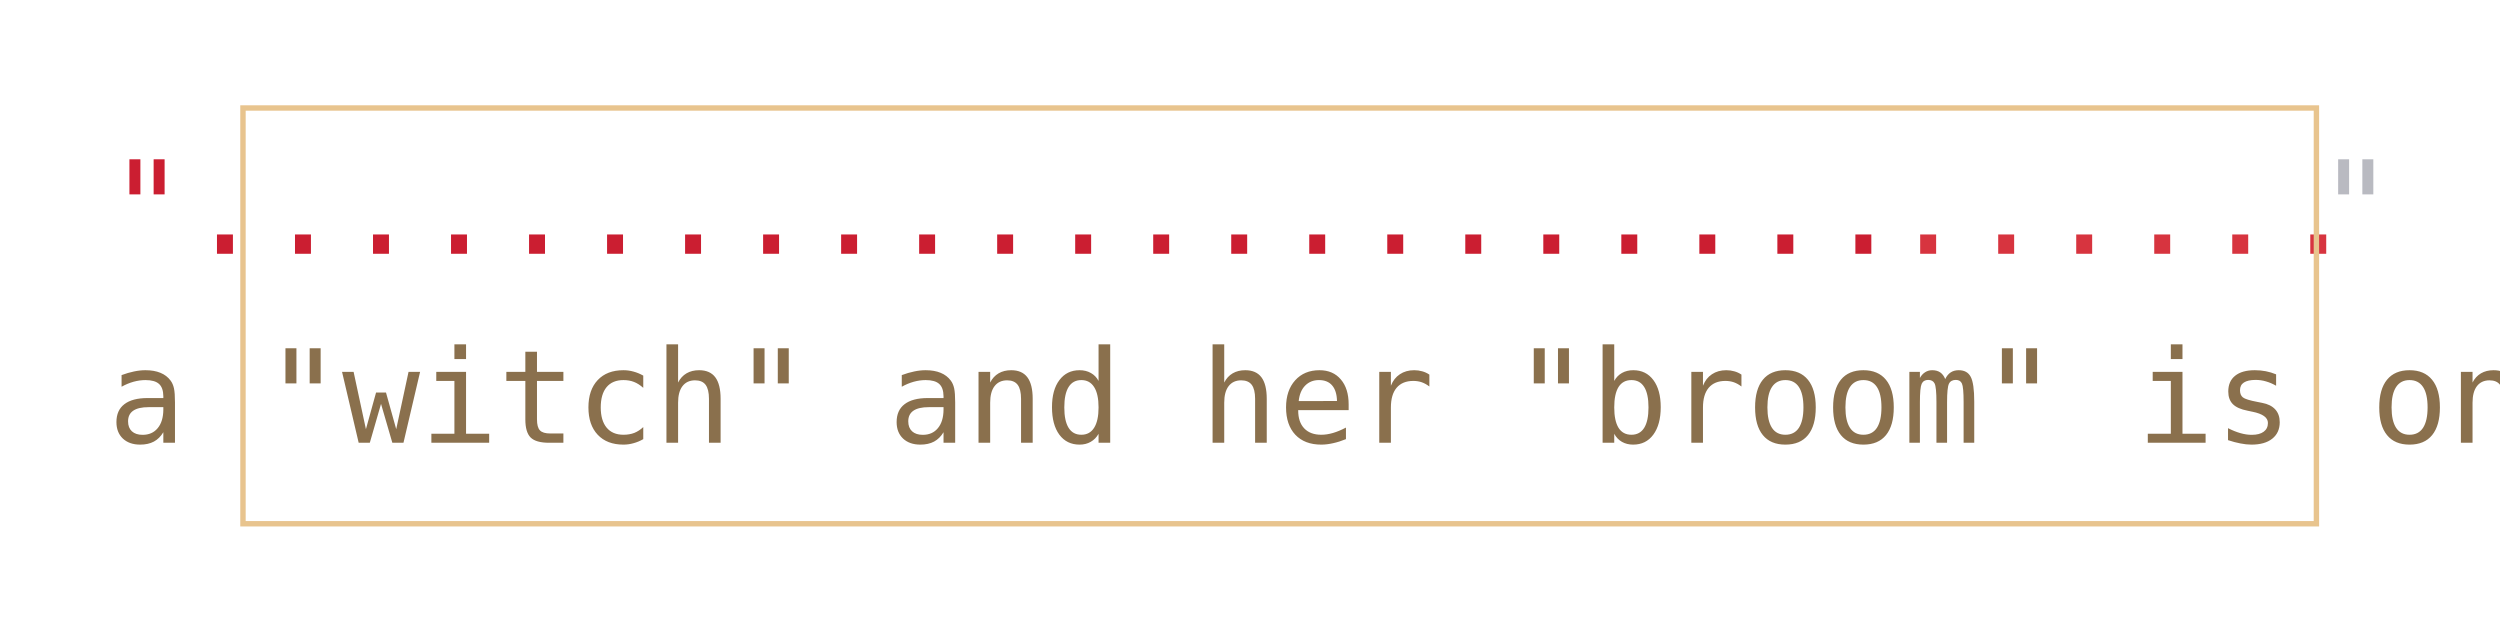
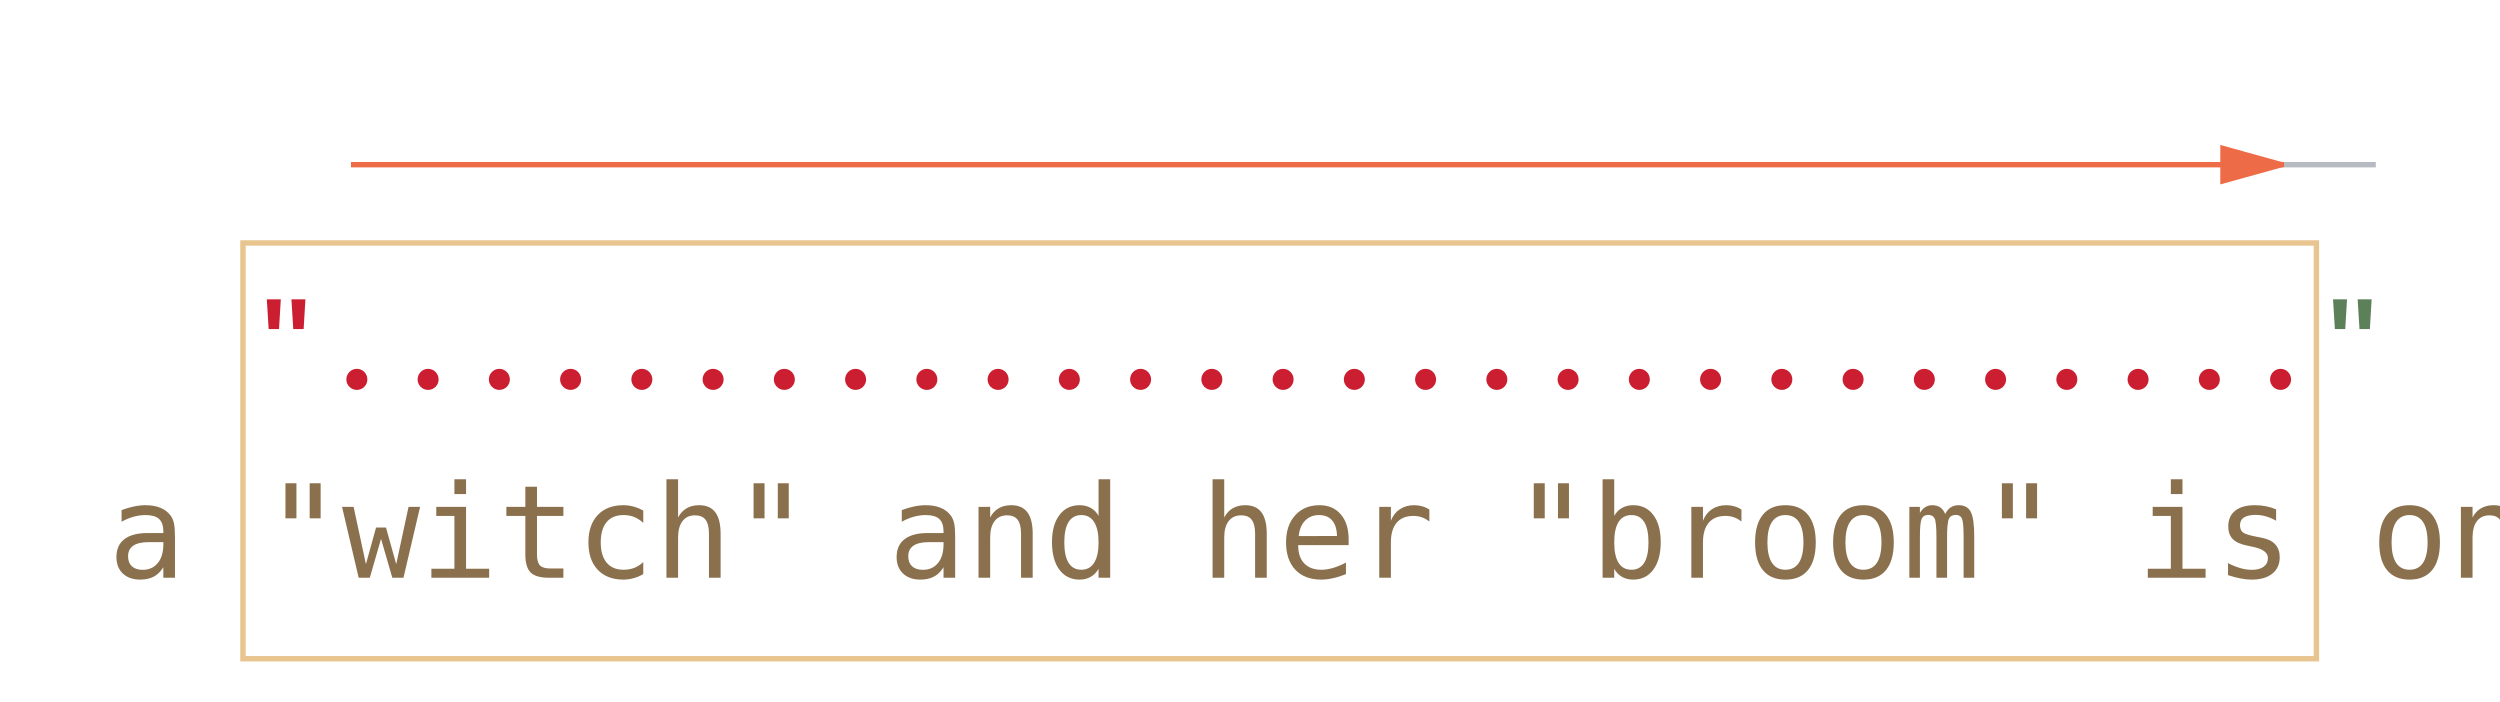
- <svg xmlns="http://www.w3.org/2000/svg" width="463px" height="117px" viewBox="0 0 463 117" version="1.1">
+ <svg xmlns="http://www.w3.org/2000/svg" width="463px" height="130px" viewBox="0 0 463 130" version="1.1">
  <defs />
  <g id="combined" stroke="none" stroke-width="1" fill="none" fill-rule="evenodd">
+     <g id="witch_greedy5.svg" transform="translate(455, -3)" />
    <g id="witch_greedy4.svg">
      <text id="a-&quot;witch&quot;-and-her-&quot;b" font-family="Consolas" font-size="24" font-weight="normal" fill="#8A704D">
-         <tspan x="20" y="82">a "witch" and her "broom" is one</tspan>
+         <tspan x="20" y="107">a "witch" and her "broom" is one</tspan>
      </text>
-       <text id="--&quot;................." font-family="Consolas" font-size="24" font-weight="normal">
-         <tspan x="20" y="47" fill="#CB1E31">  "......................</tspan>
-         <tspan x="349.883" y="47" fill="#D7343F">......</tspan>
-         <tspan x="429.055" y="47" fill="#B9BAC1">"</tspan>
-         <tspan x="442.25" y="47" fill="#CB1E31">       </tspan>
-       </text>
-       <rect id="Rectangle-1" stroke="#E8C48E" x="45" y="20" width="384" height="77" />
+       <rect id="Rectangle-1" stroke="#E8C48E" x="45" y="45" width="384" height="77" />
+       <path d="M52.004,55.441 L51.676,60.938 L49.754,60.938 L49.414,55.441 L52.004,55.441 Z M56.562,55.441 L56.234,60.938 L54.312,60.938 L53.973,55.441 L56.562,55.441 Z M66.09,68.309 C66.355,68.309 66.607,68.359 66.846,68.461 C67.084,68.563 67.291,68.703 67.467,68.883 C67.643,69.063 67.781,69.271 67.883,69.51 C67.984,69.748 68.035,70.004 68.035,70.277 C68.035,70.543 67.984,70.793 67.883,71.027 C67.781,71.262 67.643,71.467 67.467,71.643 C67.291,71.818 67.084,71.957 66.846,72.059 C66.607,72.16 66.355,72.211 66.09,72.211 C65.816,72.211 65.563,72.16 65.328,72.059 C65.094,71.957 64.889,71.818 64.713,71.643 C64.537,71.467 64.398,71.262 64.297,71.027 C64.195,70.793 64.145,70.543 64.145,70.277 C64.145,70.004 64.195,69.748 64.297,69.51 C64.398,69.271 64.537,69.063 64.713,68.883 C64.889,68.703 65.094,68.563 65.328,68.461 C65.563,68.359 65.816,68.309 66.09,68.309 L66.09,68.309 Z M79.285,68.309 C79.551,68.309 79.803,68.359 80.041,68.461 C80.279,68.563 80.486,68.703 80.662,68.883 C80.838,69.063 80.977,69.271 81.078,69.51 C81.18,69.748 81.23,70.004 81.23,70.277 C81.23,70.543 81.18,70.793 81.078,71.027 C80.977,71.262 80.838,71.467 80.662,71.643 C80.486,71.818 80.279,71.957 80.041,72.059 C79.803,72.16 79.551,72.211 79.285,72.211 C79.012,72.211 78.758,72.16 78.523,72.059 C78.289,71.957 78.084,71.818 77.908,71.643 C77.732,71.467 77.594,71.262 77.492,71.027 C77.391,70.793 77.34,70.543 77.34,70.277 C77.34,70.004 77.391,69.748 77.492,69.51 C77.594,69.271 77.732,69.063 77.908,68.883 C78.084,68.703 78.289,68.563 78.523,68.461 C78.758,68.359 79.012,68.309 79.285,68.309 L79.285,68.309 Z M92.48,68.309 C92.746,68.309 92.998,68.359 93.236,68.461 C93.475,68.563 93.682,68.703 93.857,68.883 C94.033,69.063 94.172,69.271 94.273,69.51 C94.375,69.748 94.426,70.004 94.426,70.277 C94.426,70.543 94.375,70.793 94.273,71.027 C94.172,71.262 94.033,71.467 93.857,71.643 C93.682,71.818 93.475,71.957 93.236,72.059 C92.998,72.16 92.746,72.211 92.48,72.211 C92.207,72.211 91.953,72.16 91.719,72.059 C91.484,71.957 91.279,71.818 91.104,71.643 C90.928,71.467 90.789,71.262 90.688,71.027 C90.586,70.793 90.535,70.543 90.535,70.277 C90.535,70.004 90.586,69.748 90.688,69.51 C90.789,69.271 90.928,69.063 91.104,68.883 C91.279,68.703 91.484,68.563 91.719,68.461 C91.953,68.359 92.207,68.309 92.48,68.309 L92.48,68.309 Z M105.676,68.309 C105.941,68.309 106.193,68.359 106.432,68.461 C106.67,68.563 106.877,68.703 107.053,68.883 C107.229,69.063 107.367,69.271 107.469,69.51 C107.57,69.748 107.621,70.004 107.621,70.277 C107.621,70.543 107.57,70.793 107.469,71.027 C107.367,71.262 107.229,71.467 107.053,71.643 C106.877,71.818 106.67,71.957 106.432,72.059 C106.193,72.16 105.941,72.211 105.676,72.211 C105.402,72.211 105.148,72.16 104.914,72.059 C104.68,71.957 104.475,71.818 104.299,71.643 C104.123,71.467 103.984,71.262 103.883,71.027 C103.781,70.793 103.73,70.543 103.73,70.277 C103.73,70.004 103.781,69.748 103.883,69.51 C103.984,69.271 104.123,69.063 104.299,68.883 C104.475,68.703 104.68,68.563 104.914,68.461 C105.148,68.359 105.402,68.309 105.676,68.309 L105.676,68.309 Z M118.871,68.309 C119.137,68.309 119.389,68.359 119.627,68.461 C119.865,68.563 120.072,68.703 120.248,68.883 C120.424,69.063 120.562,69.271 120.664,69.51 C120.766,69.748 120.816,70.004 120.816,70.277 C120.816,70.543 120.766,70.793 120.664,71.027 C120.562,71.262 120.424,71.467 120.248,71.643 C120.072,71.818 119.865,71.957 119.627,72.059 C119.389,72.16 119.137,72.211 118.871,72.211 C118.598,72.211 118.344,72.16 118.109,72.059 C117.875,71.957 117.67,71.818 117.494,71.643 C117.318,71.467 117.18,71.262 117.078,71.027 C116.977,70.793 116.926,70.543 116.926,70.277 C116.926,70.004 116.977,69.748 117.078,69.51 C117.18,69.271 117.318,69.063 117.494,68.883 C117.67,68.703 117.875,68.563 118.109,68.461 C118.344,68.359 118.598,68.309 118.871,68.309 L118.871,68.309 Z M132.066,68.309 C132.332,68.309 132.584,68.359 132.822,68.461 C133.061,68.563 133.268,68.703 133.443,68.883 C133.619,69.063 133.758,69.271 133.859,69.51 C133.961,69.748 134.012,70.004 134.012,70.277 C134.012,70.543 133.961,70.793 133.859,71.027 C133.758,71.262 133.619,71.467 133.443,71.643 C133.268,71.818 133.061,71.957 132.822,72.059 C132.584,72.16 132.332,72.211 132.066,72.211 C131.793,72.211 131.539,72.16 131.305,72.059 C131.07,71.957 130.865,71.818 130.689,71.643 C130.514,71.467 130.375,71.262 130.273,71.027 C130.172,70.793 130.121,70.543 130.121,70.277 C130.121,70.004 130.172,69.748 130.273,69.51 C130.375,69.271 130.514,69.063 130.689,68.883 C130.865,68.703 131.07,68.563 131.305,68.461 C131.539,68.359 131.793,68.309 132.066,68.309 L132.066,68.309 Z M145.262,68.309 C145.527,68.309 145.779,68.359 146.018,68.461 C146.256,68.563 146.463,68.703 146.639,68.883 C146.814,69.063 146.953,69.271 147.055,69.51 C147.156,69.748 147.207,70.004 147.207,70.277 C147.207,70.543 147.156,70.793 147.055,71.027 C146.953,71.262 146.814,71.467 146.639,71.643 C146.463,71.818 146.256,71.957 146.018,72.059 C145.779,72.16 145.527,72.211 145.262,72.211 C144.988,72.211 144.734,72.16 144.5,72.059 C144.266,71.957 144.061,71.818 143.885,71.643 C143.709,71.467 143.57,71.262 143.469,71.027 C143.367,70.793 143.316,70.543 143.316,70.277 C143.316,70.004 143.367,69.748 143.469,69.51 C143.57,69.271 143.709,69.063 143.885,68.883 C144.061,68.703 144.266,68.563 144.5,68.461 C144.734,68.359 144.988,68.309 145.262,68.309 L145.262,68.309 Z M158.457,68.309 C158.723,68.309 158.975,68.359 159.213,68.461 C159.451,68.563 159.658,68.703 159.834,68.883 C160.01,69.063 160.148,69.271 160.25,69.51 C160.352,69.748 160.402,70.004 160.402,70.277 C160.402,70.543 160.352,70.793 160.25,71.027 C160.148,71.262 160.01,71.467 159.834,71.643 C159.658,71.818 159.451,71.957 159.213,72.059 C158.975,72.16 158.723,72.211 158.457,72.211 C158.184,72.211 157.93,72.16 157.695,72.059 C157.461,71.957 157.256,71.818 157.08,71.643 C156.904,71.467 156.766,71.262 156.664,71.027 C156.562,70.793 156.512,70.543 156.512,70.277 C156.512,70.004 156.562,69.748 156.664,69.51 C156.766,69.271 156.904,69.063 157.08,68.883 C157.256,68.703 157.461,68.563 157.695,68.461 C157.93,68.359 158.184,68.309 158.457,68.309 L158.457,68.309 Z M171.652,68.309 C171.918,68.309 172.17,68.359 172.408,68.461 C172.646,68.563 172.854,68.703 173.029,68.883 C173.205,69.063 173.344,69.271 173.445,69.51 C173.547,69.748 173.598,70.004 173.598,70.277 C173.598,70.543 173.547,70.793 173.445,71.027 C173.344,71.262 173.205,71.467 173.029,71.643 C172.854,71.818 172.646,71.957 172.408,72.059 C172.17,72.16 171.918,72.211 171.652,72.211 C171.379,72.211 171.125,72.16 170.891,72.059 C170.656,71.957 170.451,71.818 170.275,71.643 C170.1,71.467 169.961,71.262 169.859,71.027 C169.758,70.793 169.707,70.543 169.707,70.277 C169.707,70.004 169.758,69.748 169.859,69.51 C169.961,69.271 170.1,69.063 170.275,68.883 C170.451,68.703 170.656,68.563 170.891,68.461 C171.125,68.359 171.379,68.309 171.652,68.309 L171.652,68.309 Z M184.848,68.309 C185.113,68.309 185.365,68.359 185.604,68.461 C185.842,68.563 186.049,68.703 186.225,68.883 C186.4,69.063 186.539,69.271 186.641,69.51 C186.742,69.748 186.793,70.004 186.793,70.277 C186.793,70.543 186.742,70.793 186.641,71.027 C186.539,71.262 186.4,71.467 186.225,71.643 C186.049,71.818 185.842,71.957 185.604,72.059 C185.365,72.16 185.113,72.211 184.848,72.211 C184.574,72.211 184.32,72.16 184.086,72.059 C183.852,71.957 183.646,71.818 183.471,71.643 C183.295,71.467 183.156,71.262 183.055,71.027 C182.953,70.793 182.902,70.543 182.902,70.277 C182.902,70.004 182.953,69.748 183.055,69.51 C183.156,69.271 183.295,69.063 183.471,68.883 C183.646,68.703 183.852,68.563 184.086,68.461 C184.32,68.359 184.574,68.309 184.848,68.309 L184.848,68.309 Z M198.043,68.309 C198.309,68.309 198.561,68.359 198.799,68.461 C199.037,68.563 199.244,68.703 199.42,68.883 C199.596,69.063 199.734,69.271 199.836,69.51 C199.938,69.748 199.988,70.004 199.988,70.277 C199.988,70.543 199.938,70.793 199.836,71.027 C199.734,71.262 199.596,71.467 199.42,71.643 C199.244,71.818 199.037,71.957 198.799,72.059 C198.561,72.16 198.309,72.211 198.043,72.211 C197.77,72.211 197.516,72.16 197.281,72.059 C197.047,71.957 196.842,71.818 196.666,71.643 C196.49,71.467 196.352,71.262 196.25,71.027 C196.148,70.793 196.098,70.543 196.098,70.277 C196.098,70.004 196.148,69.748 196.25,69.51 C196.352,69.271 196.49,69.063 196.666,68.883 C196.842,68.703 197.047,68.563 197.281,68.461 C197.516,68.359 197.77,68.309 198.043,68.309 L198.043,68.309 Z M211.238,68.309 C211.504,68.309 211.756,68.359 211.994,68.461 C212.232,68.563 212.439,68.703 212.615,68.883 C212.791,69.063 212.93,69.271 213.031,69.51 C213.133,69.748 213.184,70.004 213.184,70.277 C213.184,70.543 213.133,70.793 213.031,71.027 C212.93,71.262 212.791,71.467 212.615,71.643 C212.439,71.818 212.232,71.957 211.994,72.059 C211.756,72.16 211.504,72.211 211.238,72.211 C210.965,72.211 210.711,72.16 210.477,72.059 C210.242,71.957 210.037,71.818 209.861,71.643 C209.686,71.467 209.547,71.262 209.445,71.027 C209.344,70.793 209.293,70.543 209.293,70.277 C209.293,70.004 209.344,69.748 209.445,69.51 C209.547,69.271 209.686,69.063 209.861,68.883 C210.037,68.703 210.242,68.563 210.477,68.461 C210.711,68.359 210.965,68.309 211.238,68.309 L211.238,68.309 Z M224.434,68.309 C224.699,68.309 224.951,68.359 225.189,68.461 C225.428,68.563 225.635,68.703 225.811,68.883 C225.986,69.063 226.125,69.271 226.227,69.51 C226.328,69.748 226.379,70.004 226.379,70.277 C226.379,70.543 226.328,70.793 226.227,71.027 C226.125,71.262 225.986,71.467 225.811,71.643 C225.635,71.818 225.428,71.957 225.189,72.059 C224.951,72.16 224.699,72.211 224.434,72.211 C224.16,72.211 223.906,72.16 223.672,72.059 C223.437,71.957 223.232,71.818 223.057,71.643 C222.881,71.467 222.742,71.262 222.641,71.027 C222.539,70.793 222.488,70.543 222.488,70.277 C222.488,70.004 222.539,69.748 222.641,69.51 C222.742,69.271 222.881,69.063 223.057,68.883 C223.232,68.703 223.437,68.563 223.672,68.461 C223.906,68.359 224.16,68.309 224.434,68.309 L224.434,68.309 Z M237.629,68.309 C237.895,68.309 238.146,68.359 238.385,68.461 C238.623,68.563 238.83,68.703 239.006,68.883 C239.182,69.063 239.32,69.271 239.422,69.51 C239.523,69.748 239.574,70.004 239.574,70.277 C239.574,70.543 239.523,70.793 239.422,71.027 C239.32,71.262 239.182,71.467 239.006,71.643 C238.83,71.818 238.623,71.957 238.385,72.059 C238.146,72.16 237.895,72.211 237.629,72.211 C237.355,72.211 237.102,72.16 236.867,72.059 C236.633,71.957 236.428,71.818 236.252,71.643 C236.076,71.467 235.938,71.262 235.836,71.027 C235.734,70.793 235.684,70.543 235.684,70.277 C235.684,70.004 235.734,69.748 235.836,69.51 C235.938,69.271 236.076,69.063 236.252,68.883 C236.428,68.703 236.633,68.563 236.867,68.461 C237.102,68.359 237.355,68.309 237.629,68.309 L237.629,68.309 Z M250.824,68.309 C251.09,68.309 251.342,68.359 251.58,68.461 C251.818,68.563 252.025,68.703 252.201,68.883 C252.377,69.063 252.516,69.271 252.617,69.51 C252.719,69.748 252.77,70.004 252.77,70.277 C252.77,70.543 252.719,70.793 252.617,71.027 C252.516,71.262 252.377,71.467 252.201,71.643 C252.025,71.818 251.818,71.957 251.58,72.059 C251.342,72.16 251.09,72.211 250.824,72.211 C250.551,72.211 250.297,72.16 250.062,72.059 C249.828,71.957 249.623,71.818 249.447,71.643 C249.271,71.467 249.133,71.262 249.031,71.027 C248.93,70.793 248.879,70.543 248.879,70.277 C248.879,70.004 248.93,69.748 249.031,69.51 C249.133,69.271 249.271,69.063 249.447,68.883 C249.623,68.703 249.828,68.563 250.062,68.461 C250.297,68.359 250.551,68.309 250.824,68.309 L250.824,68.309 Z M264.02,68.309 C264.285,68.309 264.537,68.359 264.775,68.461 C265.014,68.563 265.221,68.703 265.396,68.883 C265.572,69.063 265.711,69.271 265.812,69.51 C265.914,69.748 265.965,70.004 265.965,70.277 C265.965,70.543 265.914,70.793 265.812,71.027 C265.711,71.262 265.572,71.467 265.396,71.643 C265.221,71.818 265.014,71.957 264.775,72.059 C264.537,72.16 264.285,72.211 264.02,72.211 C263.746,72.211 263.492,72.16 263.258,72.059 C263.023,71.957 262.818,71.818 262.643,71.643 C262.467,71.467 262.328,71.262 262.227,71.027 C262.125,70.793 262.074,70.543 262.074,70.277 C262.074,70.004 262.125,69.748 262.227,69.51 C262.328,69.271 262.467,69.063 262.643,68.883 C262.818,68.703 263.023,68.563 263.258,68.461 C263.492,68.359 263.746,68.309 264.02,68.309 L264.02,68.309 Z M277.215,68.309 C277.48,68.309 277.732,68.359 277.971,68.461 C278.209,68.563 278.416,68.703 278.592,68.883 C278.768,69.063 278.906,69.271 279.008,69.51 C279.109,69.748 279.16,70.004 279.16,70.277 C279.16,70.543 279.109,70.793 279.008,71.027 C278.906,71.262 278.768,71.467 278.592,71.643 C278.416,71.818 278.209,71.957 277.971,72.059 C277.732,72.16 277.48,72.211 277.215,72.211 C276.941,72.211 276.688,72.16 276.453,72.059 C276.219,71.957 276.014,71.818 275.838,71.643 C275.662,71.467 275.523,71.262 275.422,71.027 C275.32,70.793 275.27,70.543 275.27,70.277 C275.27,70.004 275.32,69.748 275.422,69.51 C275.523,69.271 275.662,69.063 275.838,68.883 C276.014,68.703 276.219,68.563 276.453,68.461 C276.688,68.359 276.941,68.309 277.215,68.309 L277.215,68.309 Z M290.41,68.309 C290.676,68.309 290.928,68.359 291.166,68.461 C291.404,68.563 291.611,68.703 291.787,68.883 C291.963,69.063 292.102,69.271 292.203,69.51 C292.305,69.748 292.355,70.004 292.355,70.277 C292.355,70.543 292.305,70.793 292.203,71.027 C292.102,71.262 291.963,71.467 291.787,71.643 C291.611,71.818 291.404,71.957 291.166,72.059 C290.928,72.16 290.676,72.211 290.41,72.211 C290.137,72.211 289.883,72.16 289.648,72.059 C289.414,71.957 289.209,71.818 289.033,71.643 C288.857,71.467 288.719,71.262 288.617,71.027 C288.516,70.793 288.465,70.543 288.465,70.277 C288.465,70.004 288.516,69.748 288.617,69.51 C288.719,69.271 288.857,69.063 289.033,68.883 C289.209,68.703 289.414,68.563 289.648,68.461 C289.883,68.359 290.137,68.309 290.41,68.309 L290.41,68.309 Z M303.605,68.309 C303.871,68.309 304.123,68.359 304.361,68.461 C304.6,68.563 304.807,68.703 304.982,68.883 C305.158,69.063 305.297,69.271 305.398,69.51 C305.5,69.748 305.551,70.004 305.551,70.277 C305.551,70.543 305.5,70.793 305.398,71.027 C305.297,71.262 305.158,71.467 304.982,71.643 C304.807,71.818 304.6,71.957 304.361,72.059 C304.123,72.16 303.871,72.211 303.605,72.211 C303.332,72.211 303.078,72.16 302.844,72.059 C302.609,71.957 302.404,71.818 302.229,71.643 C302.053,71.467 301.914,71.262 301.812,71.027 C301.711,70.793 301.66,70.543 301.66,70.277 C301.66,70.004 301.711,69.748 301.812,69.51 C301.914,69.271 302.053,69.063 302.229,68.883 C302.404,68.703 302.609,68.563 302.844,68.461 C303.078,68.359 303.332,68.309 303.605,68.309 L303.605,68.309 Z M316.801,68.309 C317.066,68.309 317.318,68.359 317.557,68.461 C317.795,68.563 318.002,68.703 318.178,68.883 C318.354,69.063 318.492,69.271 318.594,69.51 C318.695,69.748 318.746,70.004 318.746,70.277 C318.746,70.543 318.695,70.793 318.594,71.027 C318.492,71.262 318.354,71.467 318.178,71.643 C318.002,71.818 317.795,71.957 317.557,72.059 C317.318,72.16 317.066,72.211 316.801,72.211 C316.527,72.211 316.273,72.16 316.039,72.059 C315.805,71.957 315.6,71.818 315.424,71.643 C315.248,71.467 315.109,71.262 315.008,71.027 C314.906,70.793 314.855,70.543 314.855,70.277 C314.855,70.004 314.906,69.748 315.008,69.51 C315.109,69.271 315.248,69.063 315.424,68.883 C315.6,68.703 315.805,68.563 316.039,68.461 C316.273,68.359 316.527,68.309 316.801,68.309 L316.801,68.309 Z M329.996,68.309 C330.262,68.309 330.514,68.359 330.752,68.461 C330.99,68.563 331.197,68.703 331.373,68.883 C331.549,69.063 331.687,69.271 331.789,69.51 C331.891,69.748 331.941,70.004 331.941,70.277 C331.941,70.543 331.891,70.793 331.789,71.027 C331.687,71.262 331.549,71.467 331.373,71.643 C331.197,71.818 330.99,71.957 330.752,72.059 C330.514,72.16 330.262,72.211 329.996,72.211 C329.723,72.211 329.469,72.16 329.234,72.059 C329,71.957 328.795,71.818 328.619,71.643 C328.443,71.467 328.305,71.262 328.203,71.027 C328.102,70.793 328.051,70.543 328.051,70.277 C328.051,70.004 328.102,69.748 328.203,69.51 C328.305,69.271 328.443,69.063 328.619,68.883 C328.795,68.703 329,68.563 329.234,68.461 C329.469,68.359 329.723,68.309 329.996,68.309 L329.996,68.309 Z M343.191,68.309 C343.457,68.309 343.709,68.359 343.947,68.461 C344.186,68.563 344.393,68.703 344.568,68.883 C344.744,69.063 344.883,69.271 344.984,69.51 C345.086,69.748 345.137,70.004 345.137,70.277 C345.137,70.543 345.086,70.793 344.984,71.027 C344.883,71.262 344.744,71.467 344.568,71.643 C344.393,71.818 344.186,71.957 343.947,72.059 C343.709,72.16 343.457,72.211 343.191,72.211 C342.918,72.211 342.664,72.16 342.43,72.059 C342.195,71.957 341.99,71.818 341.814,71.643 C341.639,71.467 341.5,71.262 341.398,71.027 C341.297,70.793 341.246,70.543 341.246,70.277 C341.246,70.004 341.297,69.748 341.398,69.51 C341.5,69.271 341.639,69.063 341.814,68.883 C341.99,68.703 342.195,68.563 342.43,68.461 C342.664,68.359 342.918,68.309 343.191,68.309 L343.191,68.309 Z M356.387,68.309 C356.652,68.309 356.904,68.359 357.143,68.461 C357.381,68.563 357.588,68.703 357.764,68.883 C357.939,69.063 358.078,69.271 358.18,69.51 C358.281,69.748 358.332,70.004 358.332,70.277 C358.332,70.543 358.281,70.793 358.18,71.027 C358.078,71.262 357.939,71.467 357.764,71.643 C357.588,71.818 357.381,71.957 357.143,72.059 C356.904,72.16 356.652,72.211 356.387,72.211 C356.113,72.211 355.859,72.16 355.625,72.059 C355.391,71.957 355.186,71.818 355.01,71.643 C354.834,71.467 354.695,71.262 354.594,71.027 C354.492,70.793 354.441,70.543 354.441,70.277 C354.441,70.004 354.492,69.748 354.594,69.51 C354.695,69.271 354.834,69.063 355.01,68.883 C355.186,68.703 355.391,68.563 355.625,68.461 C355.859,68.359 356.113,68.309 356.387,68.309 L356.387,68.309 Z M369.582,68.309 C369.848,68.309 370.1,68.359 370.338,68.461 C370.576,68.563 370.783,68.703 370.959,68.883 C371.135,69.063 371.273,69.271 371.375,69.51 C371.477,69.748 371.527,70.004 371.527,70.277 C371.527,70.543 371.477,70.793 371.375,71.027 C371.273,71.262 371.135,71.467 370.959,71.643 C370.783,71.818 370.576,71.957 370.338,72.059 C370.1,72.16 369.848,72.211 369.582,72.211 C369.309,72.211 369.055,72.16 368.82,72.059 C368.586,71.957 368.381,71.818 368.205,71.643 C368.029,71.467 367.891,71.262 367.789,71.027 C367.687,70.793 367.637,70.543 367.637,70.277 C367.637,70.004 367.687,69.748 367.789,69.51 C367.891,69.271 368.029,69.063 368.205,68.883 C368.381,68.703 368.586,68.563 368.82,68.461 C369.055,68.359 369.309,68.309 369.582,68.309 L369.582,68.309 Z M382.777,68.309 C383.043,68.309 383.295,68.359 383.533,68.461 C383.771,68.563 383.979,68.703 384.154,68.883 C384.33,69.063 384.469,69.271 384.57,69.51 C384.672,69.748 384.723,70.004 384.723,70.277 C384.723,70.543 384.672,70.793 384.57,71.027 C384.469,71.262 384.33,71.467 384.154,71.643 C383.979,71.818 383.771,71.957 383.533,72.059 C383.295,72.16 383.043,72.211 382.777,72.211 C382.504,72.211 382.25,72.16 382.016,72.059 C381.781,71.957 381.576,71.818 381.4,71.643 C381.225,71.467 381.086,71.262 380.984,71.027 C380.883,70.793 380.832,70.543 380.832,70.277 C380.832,70.004 380.883,69.748 380.984,69.51 C381.086,69.271 381.225,69.063 381.4,68.883 C381.576,68.703 381.781,68.563 382.016,68.461 C382.25,68.359 382.504,68.309 382.777,68.309 L382.777,68.309 Z M395.973,68.309 C396.238,68.309 396.49,68.359 396.729,68.461 C396.967,68.563 397.174,68.703 397.35,68.883 C397.525,69.063 397.664,69.271 397.766,69.51 C397.867,69.748 397.918,70.004 397.918,70.277 C397.918,70.543 397.867,70.793 397.766,71.027 C397.664,71.262 397.525,71.467 397.35,71.643 C397.174,71.818 396.967,71.957 396.729,72.059 C396.49,72.16 396.238,72.211 395.973,72.211 C395.699,72.211 395.445,72.16 395.211,72.059 C394.977,71.957 394.771,71.818 394.596,71.643 C394.42,71.467 394.281,71.262 394.18,71.027 C394.078,70.793 394.027,70.543 394.027,70.277 C394.027,70.004 394.078,69.748 394.18,69.51 C394.281,69.271 394.42,69.063 394.596,68.883 C394.771,68.703 394.977,68.563 395.211,68.461 C395.445,68.359 395.699,68.309 395.973,68.309 L395.973,68.309 Z M409.168,68.309 C409.434,68.309 409.686,68.359 409.924,68.461 C410.162,68.563 410.369,68.703 410.545,68.883 C410.721,69.063 410.859,69.271 410.961,69.51 C411.063,69.748 411.113,70.004 411.113,70.277 C411.113,70.543 411.063,70.793 410.961,71.027 C410.859,71.262 410.721,71.467 410.545,71.643 C410.369,71.818 410.162,71.957 409.924,72.059 C409.686,72.16 409.434,72.211 409.168,72.211 C408.895,72.211 408.641,72.16 408.406,72.059 C408.172,71.957 407.967,71.818 407.791,71.643 C407.615,71.467 407.477,71.262 407.375,71.027 C407.273,70.793 407.223,70.543 407.223,70.277 C407.223,70.004 407.273,69.748 407.375,69.51 C407.477,69.271 407.615,69.063 407.791,68.883 C407.967,68.703 408.172,68.563 408.406,68.461 C408.641,68.359 408.895,68.309 409.168,68.309 L409.168,68.309 Z M422.363,68.309 C422.629,68.309 422.881,68.359 423.119,68.461 C423.357,68.563 423.564,68.703 423.74,68.883 C423.916,69.063 424.055,69.271 424.156,69.51 C424.258,69.748 424.309,70.004 424.309,70.277 C424.309,70.543 424.258,70.793 424.156,71.027 C424.055,71.262 423.916,71.467 423.74,71.643 C423.564,71.818 423.357,71.957 423.119,72.059 C422.881,72.16 422.629,72.211 422.363,72.211 C422.09,72.211 421.836,72.16 421.602,72.059 C421.367,71.957 421.162,71.818 420.986,71.643 C420.811,71.467 420.672,71.262 420.57,71.027 C420.469,70.793 420.418,70.543 420.418,70.277 C420.418,70.004 420.469,69.748 420.57,69.51 C420.672,69.271 420.811,69.063 420.986,68.883 C421.162,68.703 421.367,68.563 421.602,68.461 C421.836,68.359 422.09,68.309 422.363,68.309 L422.363,68.309 Z" id="--&quot;................." fill="#CB1E31" />
+       <path d="M434.668,55.441 L434.34,60.938 L432.418,60.938 L432.078,55.441 L434.668,55.441 Z" id="Path" fill="#5C8058" />
+       <path d="M439.227,55.441 L438.898,60.938 L436.977,60.938 L436.637,55.441 L439.227,55.441 Z" id="Path" fill="#5C8058" />
+       <path d="M65.5,30.5 L422.5,30.5" id="Line" stroke="#EE6B47" stroke-linecap="square" fill="#EE6B47" />
+       <path id="Line-decoration-1" d="M422.5,30.5 C418.72,29.45 415.48,28.55 411.7,27.5 C411.7,29.6 411.7,31.4 411.7,33.5 C415.48,32.45 418.72,31.55 422.5,30.5 C422.5,30.5 422.5,30.5 422.5,30.5 Z" stroke="#EE6B47" stroke-linecap="square" fill="#EE6B47" />
+       <path d="M423.5,30.5 L439.5,30.5" id="Line" stroke="#B8BAC1" stroke-linecap="square" />
+     </g>
+     <g id="witch_greedy3.svg" transform="translate(-455, 3)" fill="#CB1E31">
+       <path d="M52.004,55.441 L51.676,60.938 L49.754,60.938 L49.414,55.441 L52.004,55.441 Z M56.562,55.441 L56.234,60.938 L54.312,60.938 L53.973,55.441 L56.562,55.441 Z M66.09,68.309 C66.355,68.309 66.607,68.359 66.846,68.461 C67.084,68.563 67.291,68.703 67.467,68.883 C67.643,69.063 67.781,69.271 67.883,69.51 C67.984,69.748 68.035,70.004 68.035,70.277 C68.035,70.543 67.984,70.793 67.883,71.027 C67.781,71.262 67.643,71.467 67.467,71.643 C67.291,71.818 67.084,71.957 66.846,72.059 C66.607,72.16 66.355,72.211 66.09,72.211 C65.816,72.211 65.563,72.16 65.328,72.059 C65.094,71.957 64.889,71.818 64.713,71.643 C64.537,71.467 64.398,71.262 64.297,71.027 C64.195,70.793 64.145,70.543 64.145,70.277 C64.145,70.004 64.195,69.748 64.297,69.51 C64.398,69.271 64.537,69.063 64.713,68.883 C64.889,68.703 65.094,68.563 65.328,68.461 C65.563,68.359 65.816,68.309 66.09,68.309 L66.09,68.309 Z M79.285,68.309 C79.551,68.309 79.803,68.359 80.041,68.461 C80.279,68.563 80.486,68.703 80.662,68.883 C80.838,69.063 80.977,69.271 81.078,69.51 C81.18,69.748 81.23,70.004 81.23,70.277 C81.23,70.543 81.18,70.793 81.078,71.027 C80.977,71.262 80.838,71.467 80.662,71.643 C80.486,71.818 80.279,71.957 80.041,72.059 C79.803,72.16 79.551,72.211 79.285,72.211 C79.012,72.211 78.758,72.16 78.523,72.059 C78.289,71.957 78.084,71.818 77.908,71.643 C77.732,71.467 77.594,71.262 77.492,71.027 C77.391,70.793 77.34,70.543 77.34,70.277 C77.34,70.004 77.391,69.748 77.492,69.51 C77.594,69.271 77.732,69.063 77.908,68.883 C78.084,68.703 78.289,68.563 78.523,68.461 C78.758,68.359 79.012,68.309 79.285,68.309 L79.285,68.309 Z M92.48,68.309 C92.746,68.309 92.998,68.359 93.236,68.461 C93.475,68.563 93.682,68.703 93.857,68.883 C94.033,69.063 94.172,69.271 94.273,69.51 C94.375,69.748 94.426,70.004 94.426,70.277 C94.426,70.543 94.375,70.793 94.273,71.027 C94.172,71.262 94.033,71.467 93.857,71.643 C93.682,71.818 93.475,71.957 93.236,72.059 C92.998,72.16 92.746,72.211 92.48,72.211 C92.207,72.211 91.953,72.16 91.719,72.059 C91.484,71.957 91.279,71.818 91.104,71.643 C90.928,71.467 90.789,71.262 90.688,71.027 C90.586,70.793 90.535,70.543 90.535,70.277 C90.535,70.004 90.586,69.748 90.688,69.51 C90.789,69.271 90.928,69.063 91.104,68.883 C91.279,68.703 91.484,68.563 91.719,68.461 C91.953,68.359 92.207,68.309 92.48,68.309 L92.48,68.309 Z M105.676,68.309 C105.941,68.309 106.193,68.359 106.432,68.461 C106.67,68.563 106.877,68.703 107.053,68.883 C107.229,69.063 107.367,69.271 107.469,69.51 C107.57,69.748 107.621,70.004 107.621,70.277 C107.621,70.543 107.57,70.793 107.469,71.027 C107.367,71.262 107.229,71.467 107.053,71.643 C106.877,71.818 106.67,71.957 106.432,72.059 C106.193,72.16 105.941,72.211 105.676,72.211 C105.402,72.211 105.148,72.16 104.914,72.059 C104.68,71.957 104.475,71.818 104.299,71.643 C104.123,71.467 103.984,71.262 103.883,71.027 C103.781,70.793 103.73,70.543 103.73,70.277 C103.73,70.004 103.781,69.748 103.883,69.51 C103.984,69.271 104.123,69.063 104.299,68.883 C104.475,68.703 104.68,68.563 104.914,68.461 C105.148,68.359 105.402,68.309 105.676,68.309 L105.676,68.309 Z M118.871,68.309 C119.137,68.309 119.389,68.359 119.627,68.461 C119.865,68.563 120.072,68.703 120.248,68.883 C120.424,69.063 120.562,69.271 120.664,69.51 C120.766,69.748 120.816,70.004 120.816,70.277 C120.816,70.543 120.766,70.793 120.664,71.027 C120.562,71.262 120.424,71.467 120.248,71.643 C120.072,71.818 119.865,71.957 119.627,72.059 C119.389,72.16 119.137,72.211 118.871,72.211 C118.598,72.211 118.344,72.16 118.109,72.059 C117.875,71.957 117.67,71.818 117.494,71.643 C117.318,71.467 117.18,71.262 117.078,71.027 C116.977,70.793 116.926,70.543 116.926,70.277 C116.926,70.004 116.977,69.748 117.078,69.51 C117.18,69.271 117.318,69.063 117.494,68.883 C117.67,68.703 117.875,68.563 118.109,68.461 C118.344,68.359 118.598,68.309 118.871,68.309 L118.871,68.309 Z M132.066,68.309 C132.332,68.309 132.584,68.359 132.822,68.461 C133.061,68.563 133.268,68.703 133.443,68.883 C133.619,69.063 133.758,69.271 133.859,69.51 C133.961,69.748 134.012,70.004 134.012,70.277 C134.012,70.543 133.961,70.793 133.859,71.027 C133.758,71.262 133.619,71.467 133.443,71.643 C133.268,71.818 133.061,71.957 132.822,72.059 C132.584,72.16 132.332,72.211 132.066,72.211 C131.793,72.211 131.539,72.16 131.305,72.059 C131.07,71.957 130.865,71.818 130.689,71.643 C130.514,71.467 130.375,71.262 130.273,71.027 C130.172,70.793 130.121,70.543 130.121,70.277 C130.121,70.004 130.172,69.748 130.273,69.51 C130.375,69.271 130.514,69.063 130.689,68.883 C130.865,68.703 131.07,68.563 131.305,68.461 C131.539,68.359 131.793,68.309 132.066,68.309 L132.066,68.309 Z M145.262,68.309 C145.527,68.309 145.779,68.359 146.018,68.461 C146.256,68.563 146.463,68.703 146.639,68.883 C146.814,69.063 146.953,69.271 147.055,69.51 C147.156,69.748 147.207,70.004 147.207,70.277 C147.207,70.543 147.156,70.793 147.055,71.027 C146.953,71.262 146.814,71.467 146.639,71.643 C146.463,71.818 146.256,71.957 146.018,72.059 C145.779,72.16 145.527,72.211 145.262,72.211 C144.988,72.211 144.734,72.16 144.5,72.059 C144.266,71.957 144.061,71.818 143.885,71.643 C143.709,71.467 143.57,71.262 143.469,71.027 C143.367,70.793 143.316,70.543 143.316,70.277 C143.316,70.004 143.367,69.748 143.469,69.51 C143.57,69.271 143.709,69.063 143.885,68.883 C144.061,68.703 144.266,68.563 144.5,68.461 C144.734,68.359 144.988,68.309 145.262,68.309 L145.262,68.309 Z M158.457,68.309 C158.723,68.309 158.975,68.359 159.213,68.461 C159.451,68.563 159.658,68.703 159.834,68.883 C160.01,69.063 160.148,69.271 160.25,69.51 C160.352,69.748 160.402,70.004 160.402,70.277 C160.402,70.543 160.352,70.793 160.25,71.027 C160.148,71.262 160.01,71.467 159.834,71.643 C159.658,71.818 159.451,71.957 159.213,72.059 C158.975,72.16 158.723,72.211 158.457,72.211 C158.184,72.211 157.93,72.16 157.695,72.059 C157.461,71.957 157.256,71.818 157.08,71.643 C156.904,71.467 156.766,71.262 156.664,71.027 C156.562,70.793 156.512,70.543 156.512,70.277 C156.512,70.004 156.562,69.748 156.664,69.51 C156.766,69.271 156.904,69.063 157.08,68.883 C157.256,68.703 157.461,68.563 157.695,68.461 C157.93,68.359 158.184,68.309 158.457,68.309 L158.457,68.309 Z M171.652,68.309 C171.918,68.309 172.17,68.359 172.408,68.461 C172.646,68.563 172.854,68.703 173.029,68.883 C173.205,69.063 173.344,69.271 173.445,69.51 C173.547,69.748 173.598,70.004 173.598,70.277 C173.598,70.543 173.547,70.793 173.445,71.027 C173.344,71.262 173.205,71.467 173.029,71.643 C172.854,71.818 172.646,71.957 172.408,72.059 C172.17,72.16 171.918,72.211 171.652,72.211 C171.379,72.211 171.125,72.16 170.891,72.059 C170.656,71.957 170.451,71.818 170.275,71.643 C170.1,71.467 169.961,71.262 169.859,71.027 C169.758,70.793 169.707,70.543 169.707,70.277 C169.707,70.004 169.758,69.748 169.859,69.51 C169.961,69.271 170.1,69.063 170.275,68.883 C170.451,68.703 170.656,68.563 170.891,68.461 C171.125,68.359 171.379,68.309 171.652,68.309 L171.652,68.309 Z M184.848,68.309 C185.113,68.309 185.365,68.359 185.604,68.461 C185.842,68.563 186.049,68.703 186.225,68.883 C186.4,69.063 186.539,69.271 186.641,69.51 C186.742,69.748 186.793,70.004 186.793,70.277 C186.793,70.543 186.742,70.793 186.641,71.027 C186.539,71.262 186.4,71.467 186.225,71.643 C186.049,71.818 185.842,71.957 185.604,72.059 C185.365,72.16 185.113,72.211 184.848,72.211 C184.574,72.211 184.32,72.16 184.086,72.059 C183.852,71.957 183.646,71.818 183.471,71.643 C183.295,71.467 183.156,71.262 183.055,71.027 C182.953,70.793 182.902,70.543 182.902,70.277 C182.902,70.004 182.953,69.748 183.055,69.51 C183.156,69.271 183.295,69.063 183.471,68.883 C183.646,68.703 183.852,68.563 184.086,68.461 C184.32,68.359 184.574,68.309 184.848,68.309 L184.848,68.309 Z M198.043,68.309 C198.309,68.309 198.561,68.359 198.799,68.461 C199.037,68.563 199.244,68.703 199.42,68.883 C199.596,69.063 199.734,69.271 199.836,69.51 C199.938,69.748 199.988,70.004 199.988,70.277 C199.988,70.543 199.938,70.793 199.836,71.027 C199.734,71.262 199.596,71.467 199.42,71.643 C199.244,71.818 199.037,71.957 198.799,72.059 C198.561,72.16 198.309,72.211 198.043,72.211 C197.77,72.211 197.516,72.16 197.281,72.059 C197.047,71.957 196.842,71.818 196.666,71.643 C196.49,71.467 196.352,71.262 196.25,71.027 C196.148,70.793 196.098,70.543 196.098,70.277 C196.098,70.004 196.148,69.748 196.25,69.51 C196.352,69.271 196.49,69.063 196.666,68.883 C196.842,68.703 197.047,68.563 197.281,68.461 C197.516,68.359 197.77,68.309 198.043,68.309 L198.043,68.309 Z M211.238,68.309 C211.504,68.309 211.756,68.359 211.994,68.461 C212.232,68.563 212.439,68.703 212.615,68.883 C212.791,69.063 212.93,69.271 213.031,69.51 C213.133,69.748 213.184,70.004 213.184,70.277 C213.184,70.543 213.133,70.793 213.031,71.027 C212.93,71.262 212.791,71.467 212.615,71.643 C212.439,71.818 212.232,71.957 211.994,72.059 C211.756,72.16 211.504,72.211 211.238,72.211 C210.965,72.211 210.711,72.16 210.477,72.059 C210.242,71.957 210.037,71.818 209.861,71.643 C209.686,71.467 209.547,71.262 209.445,71.027 C209.344,70.793 209.293,70.543 209.293,70.277 C209.293,70.004 209.344,69.748 209.445,69.51 C209.547,69.271 209.686,69.063 209.861,68.883 C210.037,68.703 210.242,68.563 210.477,68.461 C210.711,68.359 210.965,68.309 211.238,68.309 L211.238,68.309 Z M224.434,68.309 C224.699,68.309 224.951,68.359 225.189,68.461 C225.428,68.563 225.635,68.703 225.811,68.883 C225.986,69.063 226.125,69.271 226.227,69.51 C226.328,69.748 226.379,70.004 226.379,70.277 C226.379,70.543 226.328,70.793 226.227,71.027 C226.125,71.262 225.986,71.467 225.811,71.643 C225.635,71.818 225.428,71.957 225.189,72.059 C224.951,72.16 224.699,72.211 224.434,72.211 C224.16,72.211 223.906,72.16 223.672,72.059 C223.437,71.957 223.232,71.818 223.057,71.643 C222.881,71.467 222.742,71.262 222.641,71.027 C222.539,70.793 222.488,70.543 222.488,70.277 C222.488,70.004 222.539,69.748 222.641,69.51 C222.742,69.271 222.881,69.063 223.057,68.883 C223.232,68.703 223.437,68.563 223.672,68.461 C223.906,68.359 224.16,68.309 224.434,68.309 L224.434,68.309 Z M237.629,68.309 C237.895,68.309 238.146,68.359 238.385,68.461 C238.623,68.563 238.83,68.703 239.006,68.883 C239.182,69.063 239.32,69.271 239.422,69.51 C239.523,69.748 239.574,70.004 239.574,70.277 C239.574,70.543 239.523,70.793 239.422,71.027 C239.32,71.262 239.182,71.467 239.006,71.643 C238.83,71.818 238.623,71.957 238.385,72.059 C238.146,72.16 237.895,72.211 237.629,72.211 C237.355,72.211 237.102,72.16 236.867,72.059 C236.633,71.957 236.428,71.818 236.252,71.643 C236.076,71.467 235.938,71.262 235.836,71.027 C235.734,70.793 235.684,70.543 235.684,70.277 C235.684,70.004 235.734,69.748 235.836,69.51 C235.938,69.271 236.076,69.063 236.252,68.883 C236.428,68.703 236.633,68.563 236.867,68.461 C237.102,68.359 237.355,68.309 237.629,68.309 L237.629,68.309 Z M250.824,68.309 C251.09,68.309 251.342,68.359 251.58,68.461 C251.818,68.563 252.025,68.703 252.201,68.883 C252.377,69.063 252.516,69.271 252.617,69.51 C252.719,69.748 252.77,70.004 252.77,70.277 C252.77,70.543 252.719,70.793 252.617,71.027 C252.516,71.262 252.377,71.467 252.201,71.643 C252.025,71.818 251.818,71.957 251.58,72.059 C251.342,72.16 251.09,72.211 250.824,72.211 C250.551,72.211 250.297,72.16 250.062,72.059 C249.828,71.957 249.623,71.818 249.447,71.643 C249.271,71.467 249.133,71.262 249.031,71.027 C248.93,70.793 248.879,70.543 248.879,70.277 C248.879,70.004 248.93,69.748 249.031,69.51 C249.133,69.271 249.271,69.063 249.447,68.883 C249.623,68.703 249.828,68.563 250.062,68.461 C250.297,68.359 250.551,68.309 250.824,68.309 L250.824,68.309 Z M264.02,68.309 C264.285,68.309 264.537,68.359 264.775,68.461 C265.014,68.563 265.221,68.703 265.396,68.883 C265.572,69.063 265.711,69.271 265.812,69.51 C265.914,69.748 265.965,70.004 265.965,70.277 C265.965,70.543 265.914,70.793 265.812,71.027 C265.711,71.262 265.572,71.467 265.396,71.643 C265.221,71.818 265.014,71.957 264.775,72.059 C264.537,72.16 264.285,72.211 264.02,72.211 C263.746,72.211 263.492,72.16 263.258,72.059 C263.023,71.957 262.818,71.818 262.643,71.643 C262.467,71.467 262.328,71.262 262.227,71.027 C262.125,70.793 262.074,70.543 262.074,70.277 C262.074,70.004 262.125,69.748 262.227,69.51 C262.328,69.271 262.467,69.063 262.643,68.883 C262.818,68.703 263.023,68.563 263.258,68.461 C263.492,68.359 263.746,68.309 264.02,68.309 L264.02,68.309 Z M277.215,68.309 C277.48,68.309 277.732,68.359 277.971,68.461 C278.209,68.563 278.416,68.703 278.592,68.883 C278.768,69.063 278.906,69.271 279.008,69.51 C279.109,69.748 279.16,70.004 279.16,70.277 C279.16,70.543 279.109,70.793 279.008,71.027 C278.906,71.262 278.768,71.467 278.592,71.643 C278.416,71.818 278.209,71.957 277.971,72.059 C277.732,72.16 277.48,72.211 277.215,72.211 C276.941,72.211 276.688,72.16 276.453,72.059 C276.219,71.957 276.014,71.818 275.838,71.643 C275.662,71.467 275.523,71.262 275.422,71.027 C275.32,70.793 275.27,70.543 275.27,70.277 C275.27,70.004 275.32,69.748 275.422,69.51 C275.523,69.271 275.662,69.063 275.838,68.883 C276.014,68.703 276.219,68.563 276.453,68.461 C276.688,68.359 276.941,68.309 277.215,68.309 L277.215,68.309 Z M290.41,68.309 C290.676,68.309 290.928,68.359 291.166,68.461 C291.404,68.563 291.611,68.703 291.787,68.883 C291.963,69.063 292.102,69.271 292.203,69.51 C292.305,69.748 292.355,70.004 292.355,70.277 C292.355,70.543 292.305,70.793 292.203,71.027 C292.102,71.262 291.963,71.467 291.787,71.643 C291.611,71.818 291.404,71.957 291.166,72.059 C290.928,72.16 290.676,72.211 290.41,72.211 C290.137,72.211 289.883,72.16 289.648,72.059 C289.414,71.957 289.209,71.818 289.033,71.643 C288.857,71.467 288.719,71.262 288.617,71.027 C288.516,70.793 288.465,70.543 288.465,70.277 C288.465,70.004 288.516,69.748 288.617,69.51 C288.719,69.271 288.857,69.063 289.033,68.883 C289.209,68.703 289.414,68.563 289.648,68.461 C289.883,68.359 290.137,68.309 290.41,68.309 L290.41,68.309 Z M303.605,68.309 C303.871,68.309 304.123,68.359 304.361,68.461 C304.6,68.563 304.807,68.703 304.982,68.883 C305.158,69.063 305.297,69.271 305.398,69.51 C305.5,69.748 305.551,70.004 305.551,70.277 C305.551,70.543 305.5,70.793 305.398,71.027 C305.297,71.262 305.158,71.467 304.982,71.643 C304.807,71.818 304.6,71.957 304.361,72.059 C304.123,72.16 303.871,72.211 303.605,72.211 C303.332,72.211 303.078,72.16 302.844,72.059 C302.609,71.957 302.404,71.818 302.229,71.643 C302.053,71.467 301.914,71.262 301.812,71.027 C301.711,70.793 301.66,70.543 301.66,70.277 C301.66,70.004 301.711,69.748 301.812,69.51 C301.914,69.271 302.053,69.063 302.229,68.883 C302.404,68.703 302.609,68.563 302.844,68.461 C303.078,68.359 303.332,68.309 303.605,68.309 L303.605,68.309 Z M316.801,68.309 C317.066,68.309 317.318,68.359 317.557,68.461 C317.795,68.563 318.002,68.703 318.178,68.883 C318.354,69.063 318.492,69.271 318.594,69.51 C318.695,69.748 318.746,70.004 318.746,70.277 C318.746,70.543 318.695,70.793 318.594,71.027 C318.492,71.262 318.354,71.467 318.178,71.643 C318.002,71.818 317.795,71.957 317.557,72.059 C317.318,72.16 317.066,72.211 316.801,72.211 C316.527,72.211 316.273,72.16 316.039,72.059 C315.805,71.957 315.6,71.818 315.424,71.643 C315.248,71.467 315.109,71.262 315.008,71.027 C314.906,70.793 314.855,70.543 314.855,70.277 C314.855,70.004 314.906,69.748 315.008,69.51 C315.109,69.271 315.248,69.063 315.424,68.883 C315.6,68.703 315.805,68.563 316.039,68.461 C316.273,68.359 316.527,68.309 316.801,68.309 L316.801,68.309 Z M329.996,68.309 C330.262,68.309 330.514,68.359 330.752,68.461 C330.99,68.563 331.197,68.703 331.373,68.883 C331.549,69.063 331.687,69.271 331.789,69.51 C331.891,69.748 331.941,70.004 331.941,70.277 C331.941,70.543 331.891,70.793 331.789,71.027 C331.687,71.262 331.549,71.467 331.373,71.643 C331.197,71.818 330.99,71.957 330.752,72.059 C330.514,72.16 330.262,72.211 329.996,72.211 C329.723,72.211 329.469,72.16 329.234,72.059 C329,71.957 328.795,71.818 328.619,71.643 C328.443,71.467 328.305,71.262 328.203,71.027 C328.102,70.793 328.051,70.543 328.051,70.277 C328.051,70.004 328.102,69.748 328.203,69.51 C328.305,69.271 328.443,69.063 328.619,68.883 C328.795,68.703 329,68.563 329.234,68.461 C329.469,68.359 329.723,68.309 329.996,68.309 L329.996,68.309 Z M343.191,68.309 C343.457,68.309 343.709,68.359 343.947,68.461 C344.186,68.563 344.393,68.703 344.568,68.883 C344.744,69.063 344.883,69.271 344.984,69.51 C345.086,69.748 345.137,70.004 345.137,70.277 C345.137,70.543 345.086,70.793 344.984,71.027 C344.883,71.262 344.744,71.467 344.568,71.643 C344.393,71.818 344.186,71.957 343.947,72.059 C343.709,72.16 343.457,72.211 343.191,72.211 C342.918,72.211 342.664,72.16 342.43,72.059 C342.195,71.957 341.99,71.818 341.814,71.643 C341.639,71.467 341.5,71.262 341.398,71.027 C341.297,70.793 341.246,70.543 341.246,70.277 C341.246,70.004 341.297,69.748 341.398,69.51 C341.5,69.271 341.639,69.063 341.814,68.883 C341.99,68.703 342.195,68.563 342.43,68.461 C342.664,68.359 342.918,68.309 343.191,68.309 L343.191,68.309 Z M356.387,68.309 C356.652,68.309 356.904,68.359 357.143,68.461 C357.381,68.563 357.588,68.703 357.764,68.883 C357.939,69.063 358.078,69.271 358.18,69.51 C358.281,69.748 358.332,70.004 358.332,70.277 C358.332,70.543 358.281,70.793 358.18,71.027 C358.078,71.262 357.939,71.467 357.764,71.643 C357.588,71.818 357.381,71.957 357.143,72.059 C356.904,72.16 356.652,72.211 356.387,72.211 C356.113,72.211 355.859,72.16 355.625,72.059 C355.391,71.957 355.186,71.818 355.01,71.643 C354.834,71.467 354.695,71.262 354.594,71.027 C354.492,70.793 354.441,70.543 354.441,70.277 C354.441,70.004 354.492,69.748 354.594,69.51 C354.695,69.271 354.834,69.063 355.01,68.883 C355.186,68.703 355.391,68.563 355.625,68.461 C355.859,68.359 356.113,68.309 356.387,68.309 L356.387,68.309 Z M369.582,68.309 C369.848,68.309 370.1,68.359 370.338,68.461 C370.576,68.563 370.783,68.703 370.959,68.883 C371.135,69.063 371.273,69.271 371.375,69.51 C371.477,69.748 371.527,70.004 371.527,70.277 C371.527,70.543 371.477,70.793 371.375,71.027 C371.273,71.262 371.135,71.467 370.959,71.643 C370.783,71.818 370.576,71.957 370.338,72.059 C370.1,72.16 369.848,72.211 369.582,72.211 C369.309,72.211 369.055,72.16 368.82,72.059 C368.586,71.957 368.381,71.818 368.205,71.643 C368.029,71.467 367.891,71.262 367.789,71.027 C367.687,70.793 367.637,70.543 367.637,70.277 C367.637,70.004 367.687,69.748 367.789,69.51 C367.891,69.271 368.029,69.063 368.205,68.883 C368.381,68.703 368.586,68.563 368.82,68.461 C369.055,68.359 369.309,68.309 369.582,68.309 L369.582,68.309 Z M382.777,68.309 C383.043,68.309 383.295,68.359 383.533,68.461 C383.771,68.563 383.979,68.703 384.154,68.883 C384.33,69.063 384.469,69.271 384.57,69.51 C384.672,69.748 384.723,70.004 384.723,70.277 C384.723,70.543 384.672,70.793 384.57,71.027 C384.469,71.262 384.33,71.467 384.154,71.643 C383.979,71.818 383.771,71.957 383.533,72.059 C383.295,72.16 383.043,72.211 382.777,72.211 C382.504,72.211 382.25,72.16 382.016,72.059 C381.781,71.957 381.576,71.818 381.4,71.643 C381.225,71.467 381.086,71.262 380.984,71.027 C380.883,70.793 380.832,70.543 380.832,70.277 C380.832,70.004 380.883,69.748 380.984,69.51 C381.086,69.271 381.225,69.063 381.4,68.883 C381.576,68.703 381.781,68.563 382.016,68.461 C382.25,68.359 382.504,68.309 382.777,68.309 L382.777,68.309 Z M395.973,68.309 C396.238,68.309 396.49,68.359 396.729,68.461 C396.967,68.563 397.174,68.703 397.35,68.883 C397.525,69.063 397.664,69.271 397.766,69.51 C397.867,69.748 397.918,70.004 397.918,70.277 C397.918,70.543 397.867,70.793 397.766,71.027 C397.664,71.262 397.525,71.467 397.35,71.643 C397.174,71.818 396.967,71.957 396.729,72.059 C396.49,72.16 396.238,72.211 395.973,72.211 C395.699,72.211 395.445,72.16 395.211,72.059 C394.977,71.957 394.771,71.818 394.596,71.643 C394.42,71.467 394.281,71.262 394.18,71.027 C394.078,70.793 394.027,70.543 394.027,70.277 C394.027,70.004 394.078,69.748 394.18,69.51 C394.281,69.271 394.42,69.063 394.596,68.883 C394.771,68.703 394.977,68.563 395.211,68.461 C395.445,68.359 395.699,68.309 395.973,68.309 L395.973,68.309 Z M409.168,68.309 C409.434,68.309 409.686,68.359 409.924,68.461 C410.162,68.563 410.369,68.703 410.545,68.883 C410.721,69.063 410.859,69.271 410.961,69.51 C411.063,69.748 411.113,70.004 411.113,70.277 C411.113,70.543 411.063,70.793 410.961,71.027 C410.859,71.262 410.721,71.467 410.545,71.643 C410.369,71.818 410.162,71.957 409.924,72.059 C409.686,72.16 409.434,72.211 409.168,72.211 C408.895,72.211 408.641,72.16 408.406,72.059 C408.172,71.957 407.967,71.818 407.791,71.643 C407.615,71.467 407.477,71.262 407.375,71.027 C407.273,70.793 407.223,70.543 407.223,70.277 C407.223,70.004 407.273,69.748 407.375,69.51 C407.477,69.271 407.615,69.063 407.791,68.883 C407.967,68.703 408.172,68.563 408.406,68.461 C408.641,68.359 408.895,68.309 409.168,68.309 L409.168,68.309 Z M422.363,68.309 C422.629,68.309 422.881,68.359 423.119,68.461 C423.357,68.563 423.564,68.703 423.74,68.883 C423.916,69.063 424.055,69.271 424.156,69.51 C424.258,69.748 424.309,70.004 424.309,70.277 C424.309,70.543 424.258,70.793 424.156,71.027 C424.055,71.262 423.916,71.467 423.74,71.643 C423.564,71.818 423.357,71.957 423.119,72.059 C422.881,72.16 422.629,72.211 422.363,72.211 C422.09,72.211 421.836,72.16 421.602,72.059 C421.367,71.957 421.162,71.818 420.986,71.643 C420.811,71.467 420.672,71.262 420.57,71.027 C420.469,70.793 420.418,70.543 420.418,70.277 C420.418,70.004 420.469,69.748 420.57,69.51 C420.672,69.271 420.811,69.063 420.986,68.883 C421.162,68.703 421.367,68.563 421.602,68.461 C421.836,68.359 422.09,68.309 422.363,68.309 L422.363,68.309 Z M435.559,68.309 C435.824,68.309 436.076,68.359 436.314,68.461 C436.553,68.563 436.76,68.703 436.936,68.883 C437.111,69.063 437.25,69.271 437.352,69.51 C437.453,69.748 437.504,70.004 437.504,70.277 C437.504,70.543 437.453,70.793 437.352,71.027 C437.25,71.262 437.111,71.467 436.936,71.643 C436.76,71.818 436.553,71.957 436.314,72.059 C436.076,72.16 435.824,72.211 435.559,72.211 C435.285,72.211 435.031,72.16 434.797,72.059 C434.562,71.957 434.357,71.818 434.182,71.643 C434.006,71.467 433.867,71.262 433.766,71.027 C433.664,70.793 433.613,70.543 433.613,70.277 C433.613,70.004 433.664,69.748 433.766,69.51 C433.867,69.271 434.006,69.063 434.182,68.883 C434.357,68.703 434.562,68.563 434.797,68.461 C435.031,68.359 435.285,68.309 435.559,68.309 L435.559,68.309 Z" id="--&quot;................." />
    </g>
  </g>
</svg>
